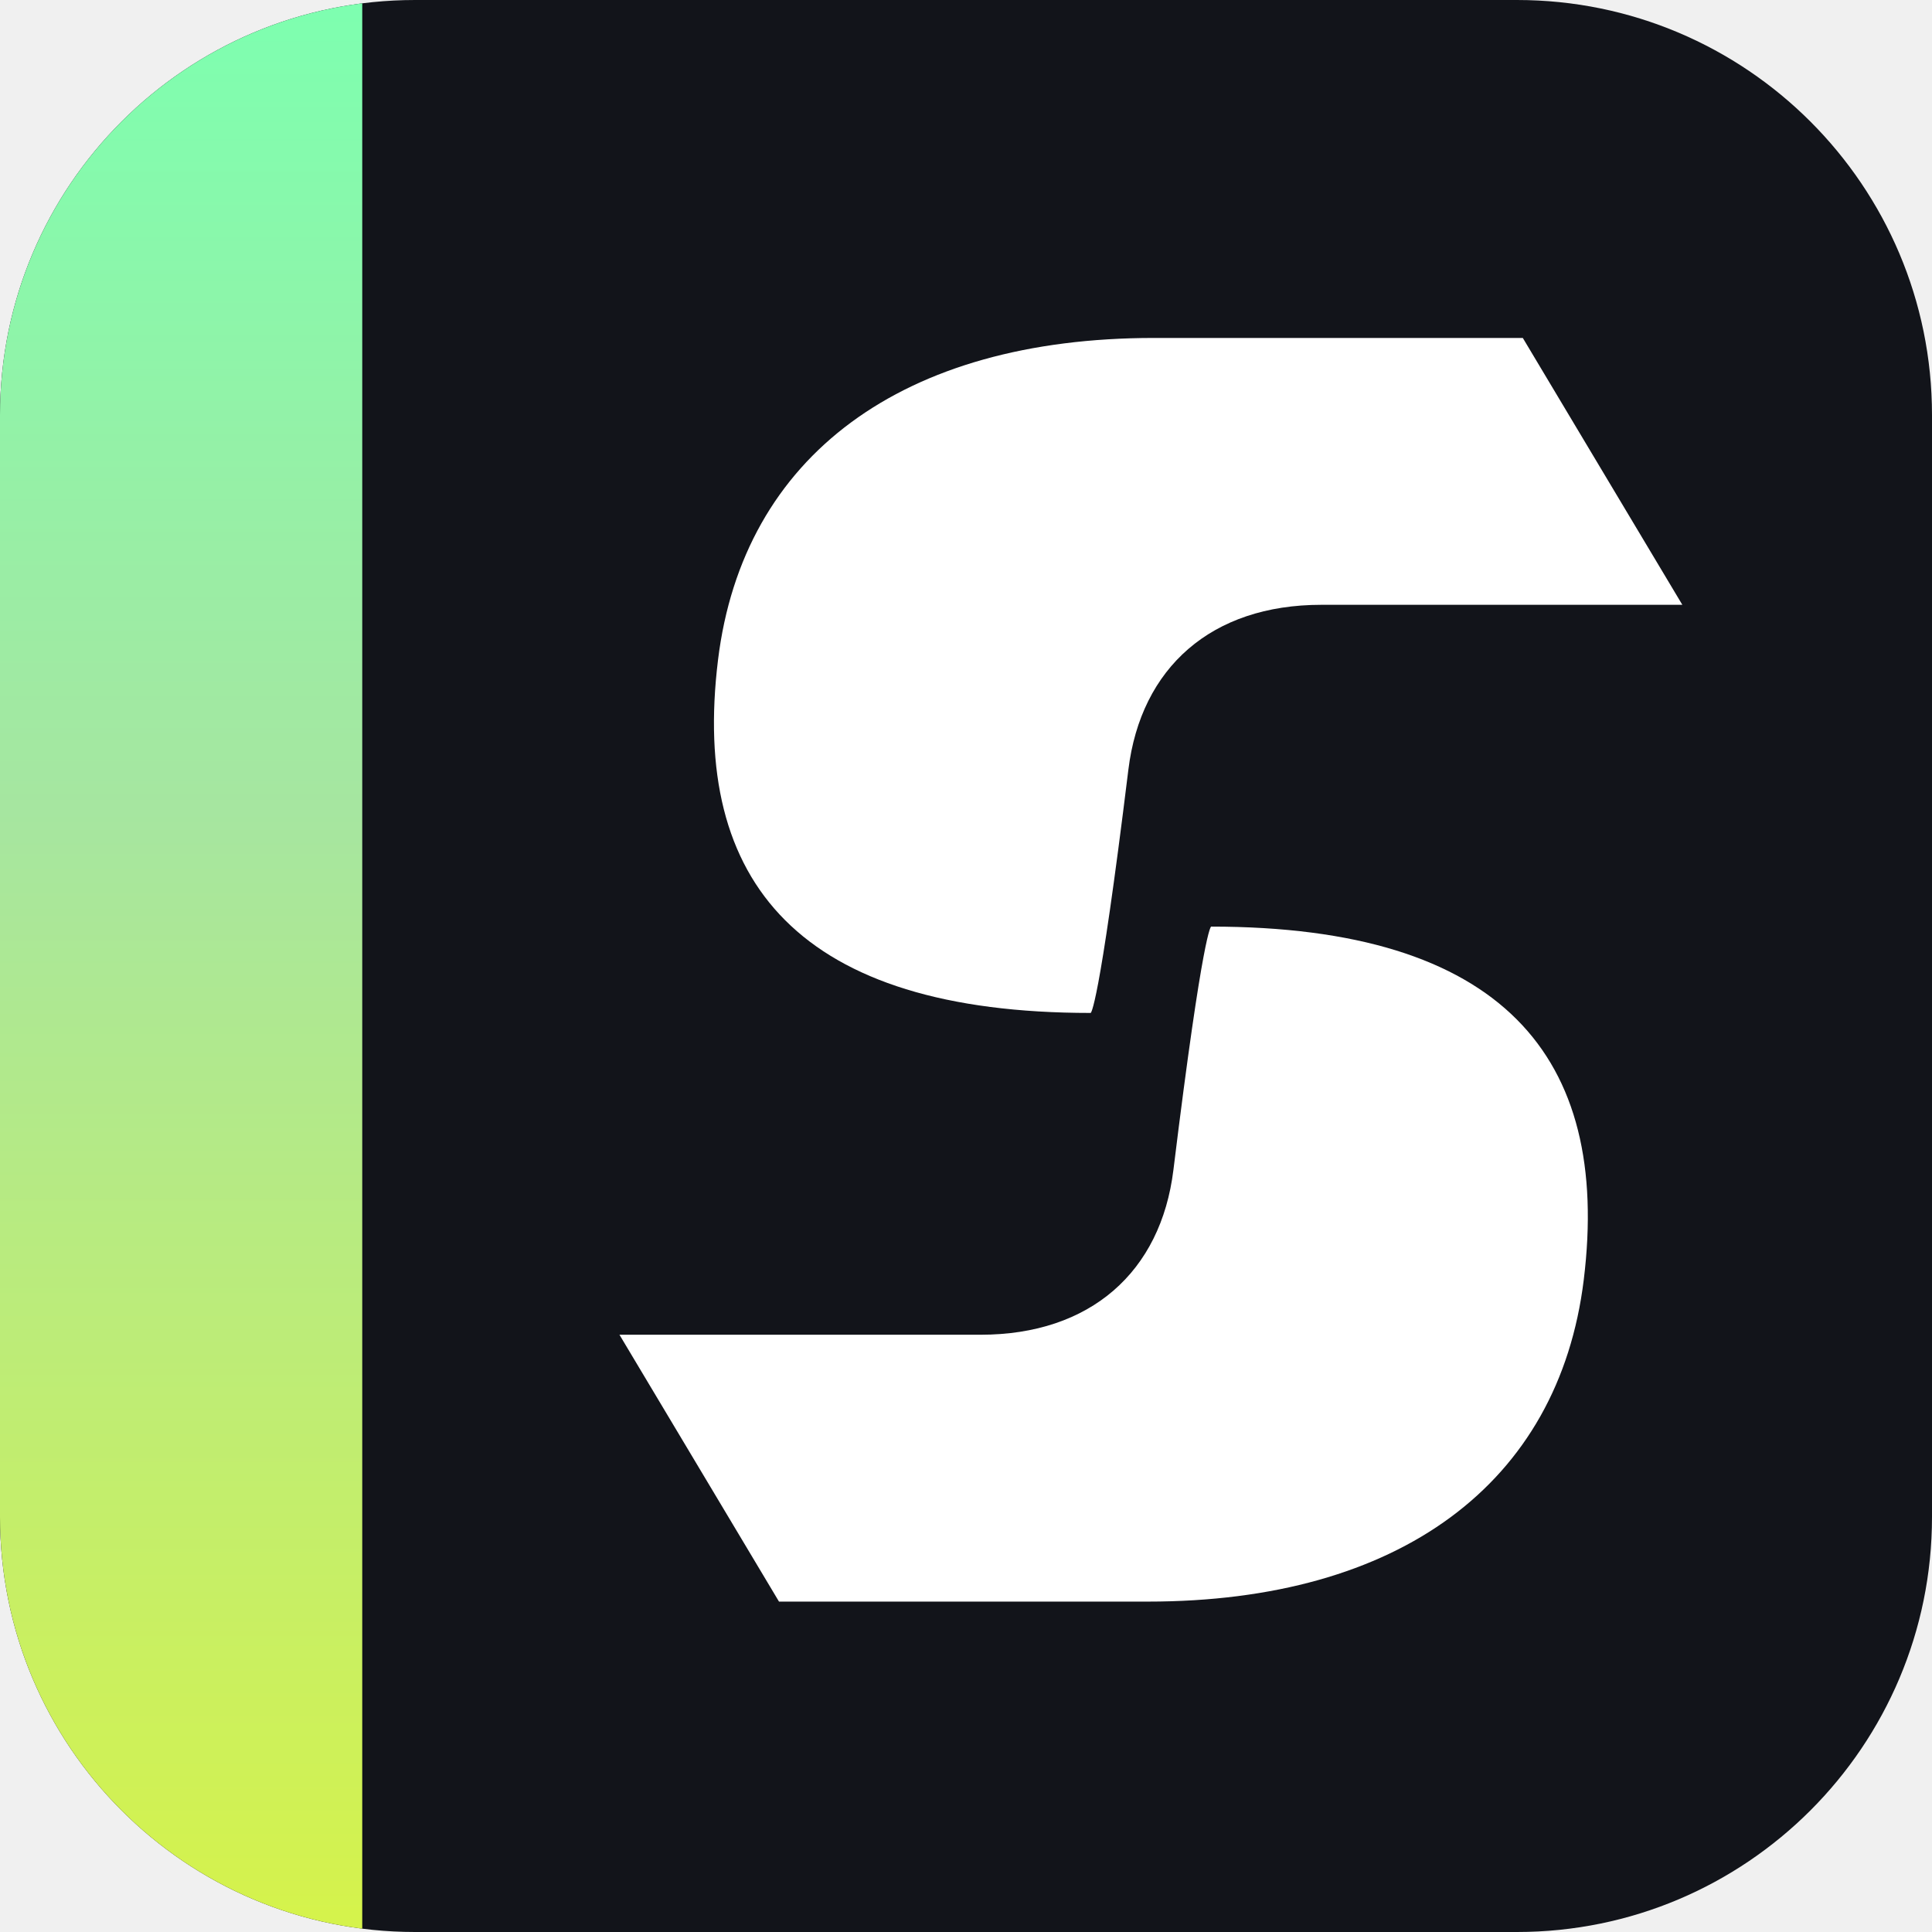
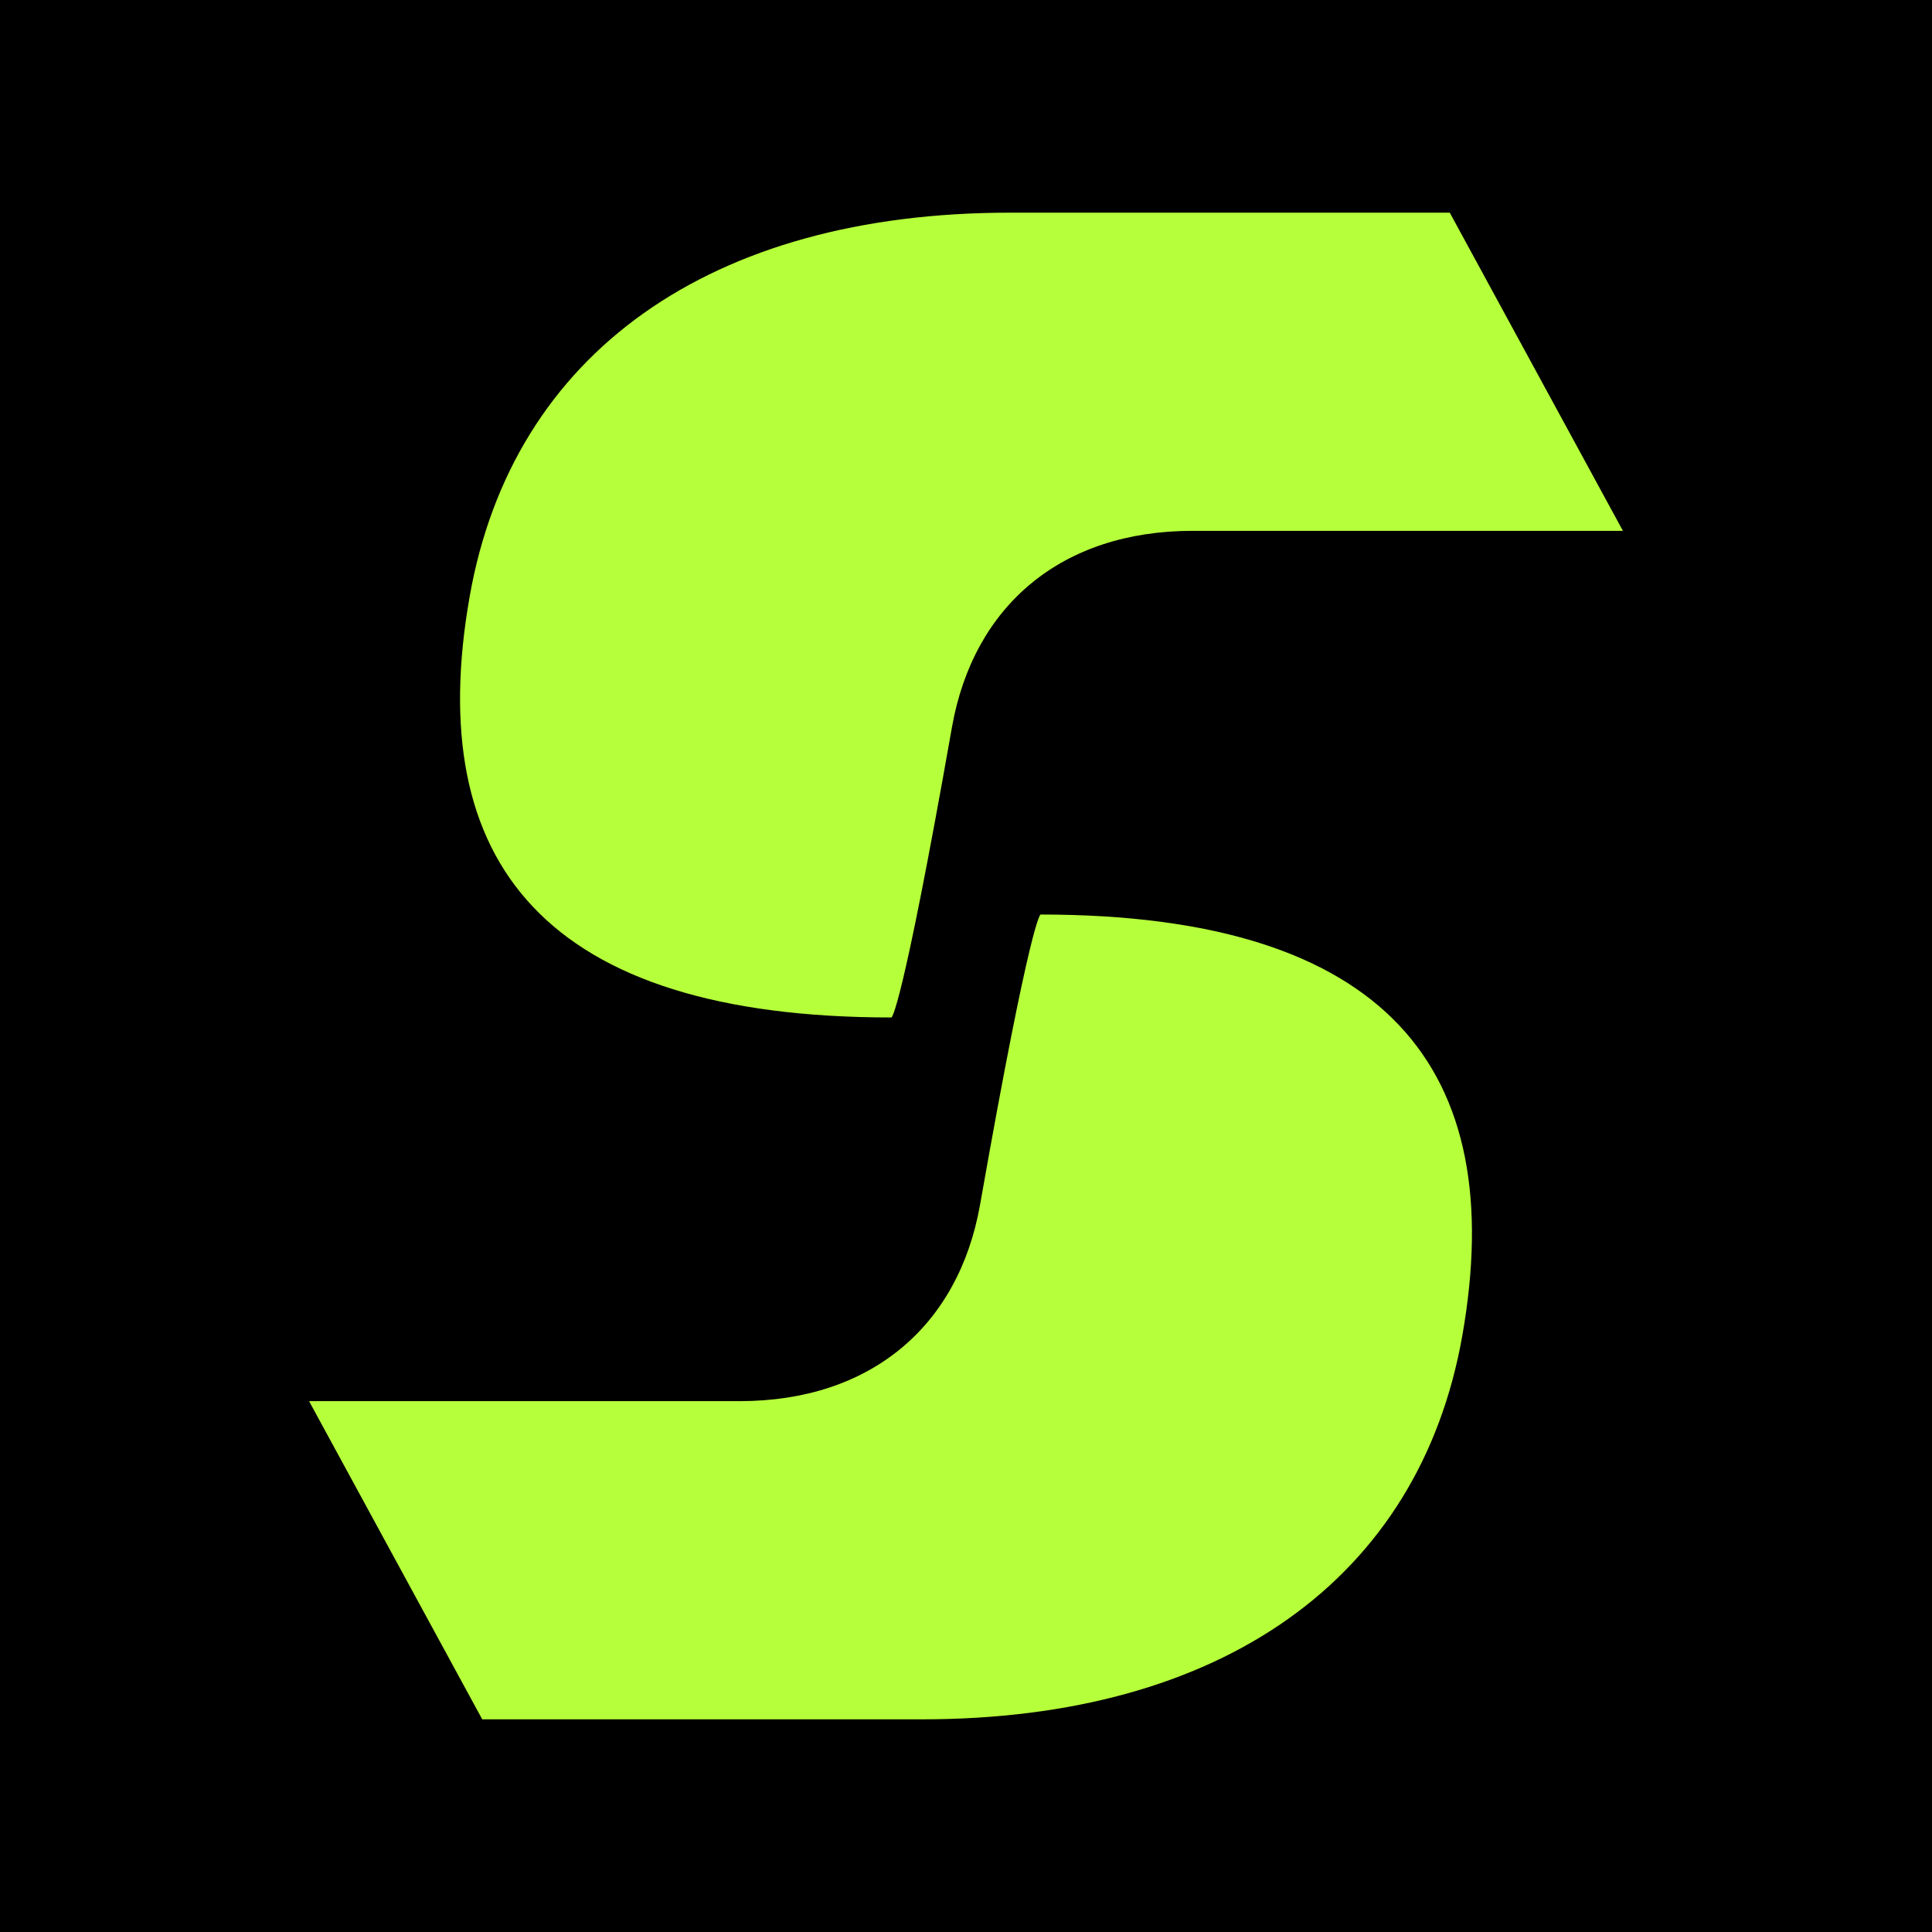
- <svg xmlns="http://www.w3.org/2000/svg" viewBox="0 0 1024 1024">
-   <defs>
-     <linearGradient id="stripe" x1="0" y1="0" x2="0" y2="1">
-       <stop offset="0%" stop-color="#7DFFB0" />
-       <stop offset="42%" stop-color="#A6E6A0" />
-       <stop offset="100%" stop-color="#D6F34A" />
-     </linearGradient>
-     <clipPath id="app">
-       <rect width="1024" height="1024" rx="220" ry="220" />
-     </clipPath>
-   </defs>
-   <g clip-path="url(#app)">
-     <rect width="1024" height="1024" fill="#12141A" />
-     <rect width="192" height="1024" fill="url(#stripe)" />
-     <g fill="#FFFFFF" transform="translate(610 514) skewX(-7) scale(1.04)">
-       <path d="         M -28 22         C -176 22 -240 -44 -240 -158         C -240 -262 -166 -322 -38 -322         L 150 -322         L 248 -186         L 64 -186         C 8 -186 -24 -154 -24 -102         C -24 22 -28 22 -28 22         Z       " />
-       <path transform="rotate(180)" d="         M -28 22         C -176 22 -240 -44 -240 -158         C -240 -262 -166 -322 -38 -322         L 150 -322         L 248 -186         L 64 -186         C 8 -186 -24 -154 -24 -102         C -24 22 -28 22 -28 22         Z       " />
-     </g>
+ <svg xmlns="http://www.w3.org/2000/svg" viewBox="0 0 1024 1024" role="img" aria-label="SIDELINE">
+   <rect width="1024" height="1024" fill="#000000" />
+   <g fill="#B6FF3B" transform="translate(512 512) skewX(-10) scale(1.24)">
+     <path d="       M -28 22       C -176 22 -240 -44 -240 -158       C -240 -262 -166 -322 -38 -322       L 150 -322       L 248 -186       L 64 -186       C 8 -186 -24 -154 -24 -102       C -24 22 -28 22 -28 22       Z     " />
+     <path transform="rotate(180)" d="       M -28 22       C -176 22 -240 -44 -240 -158       C -240 -262 -166 -322 -38 -322       L 150 -322       L 248 -186       L 64 -186       C 8 -186 -24 -154 -24 -102       C -24 22 -28 22 -28 22       Z     " />
  </g>
</svg>
